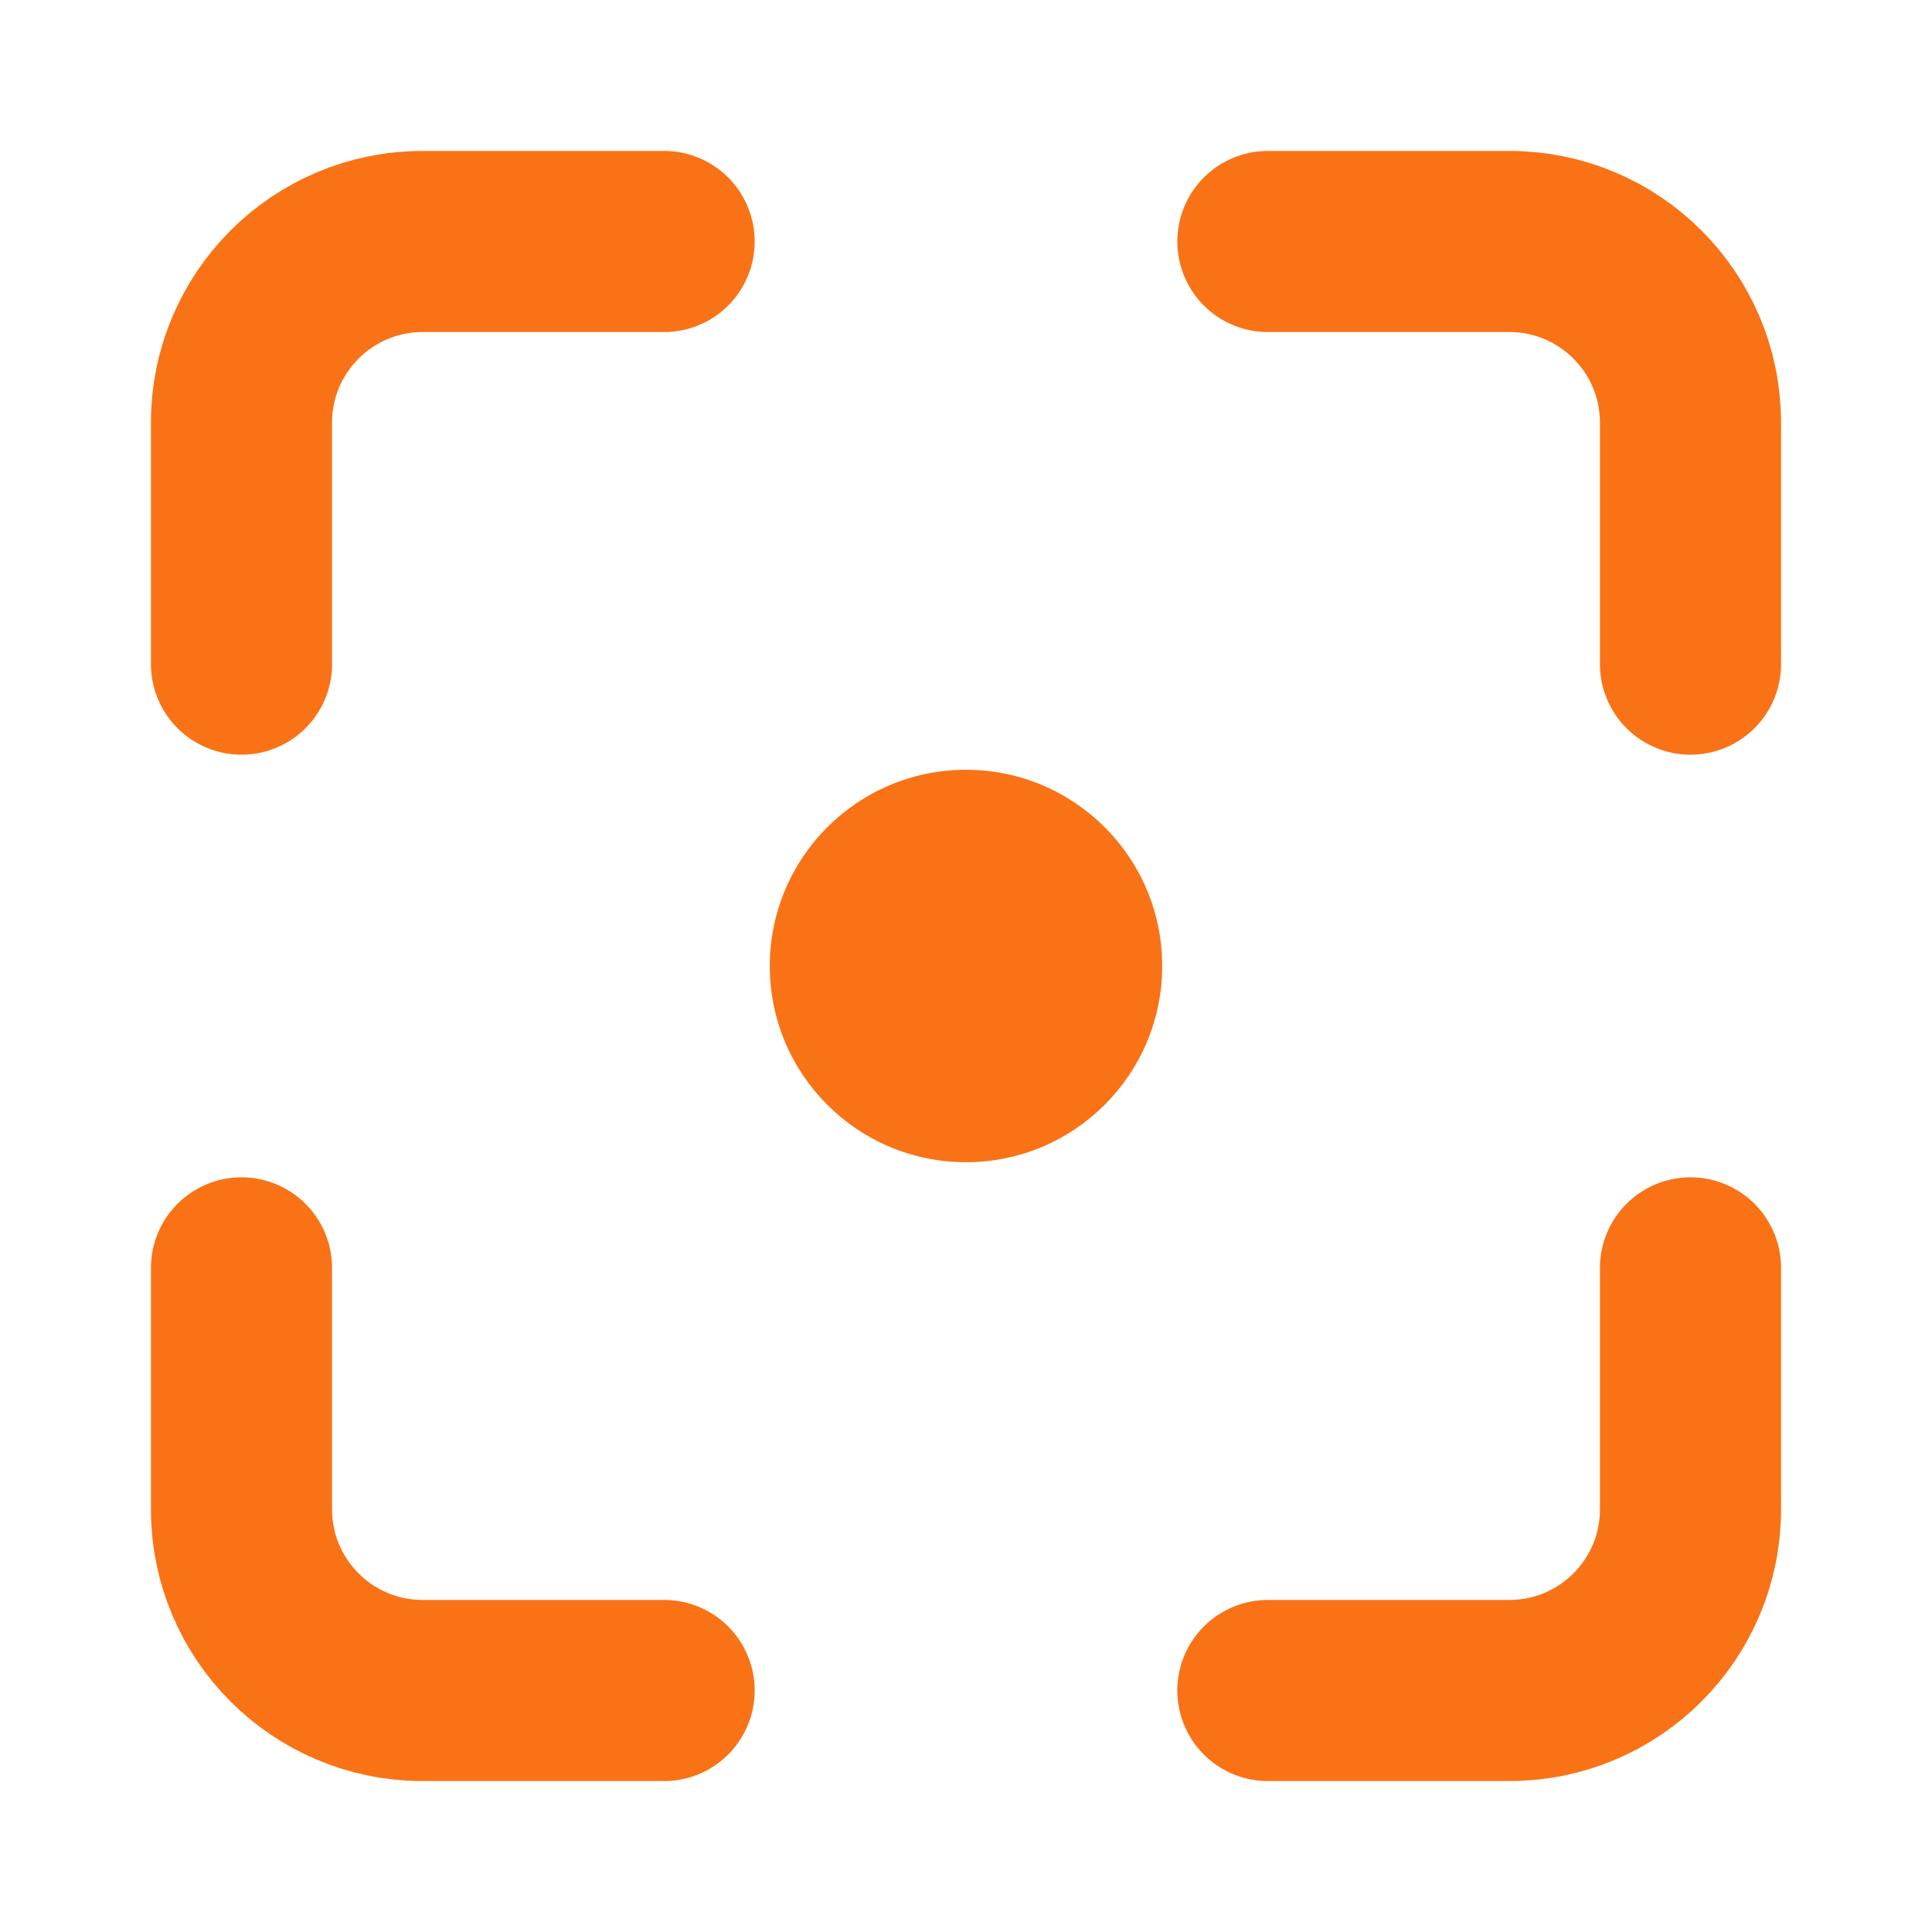
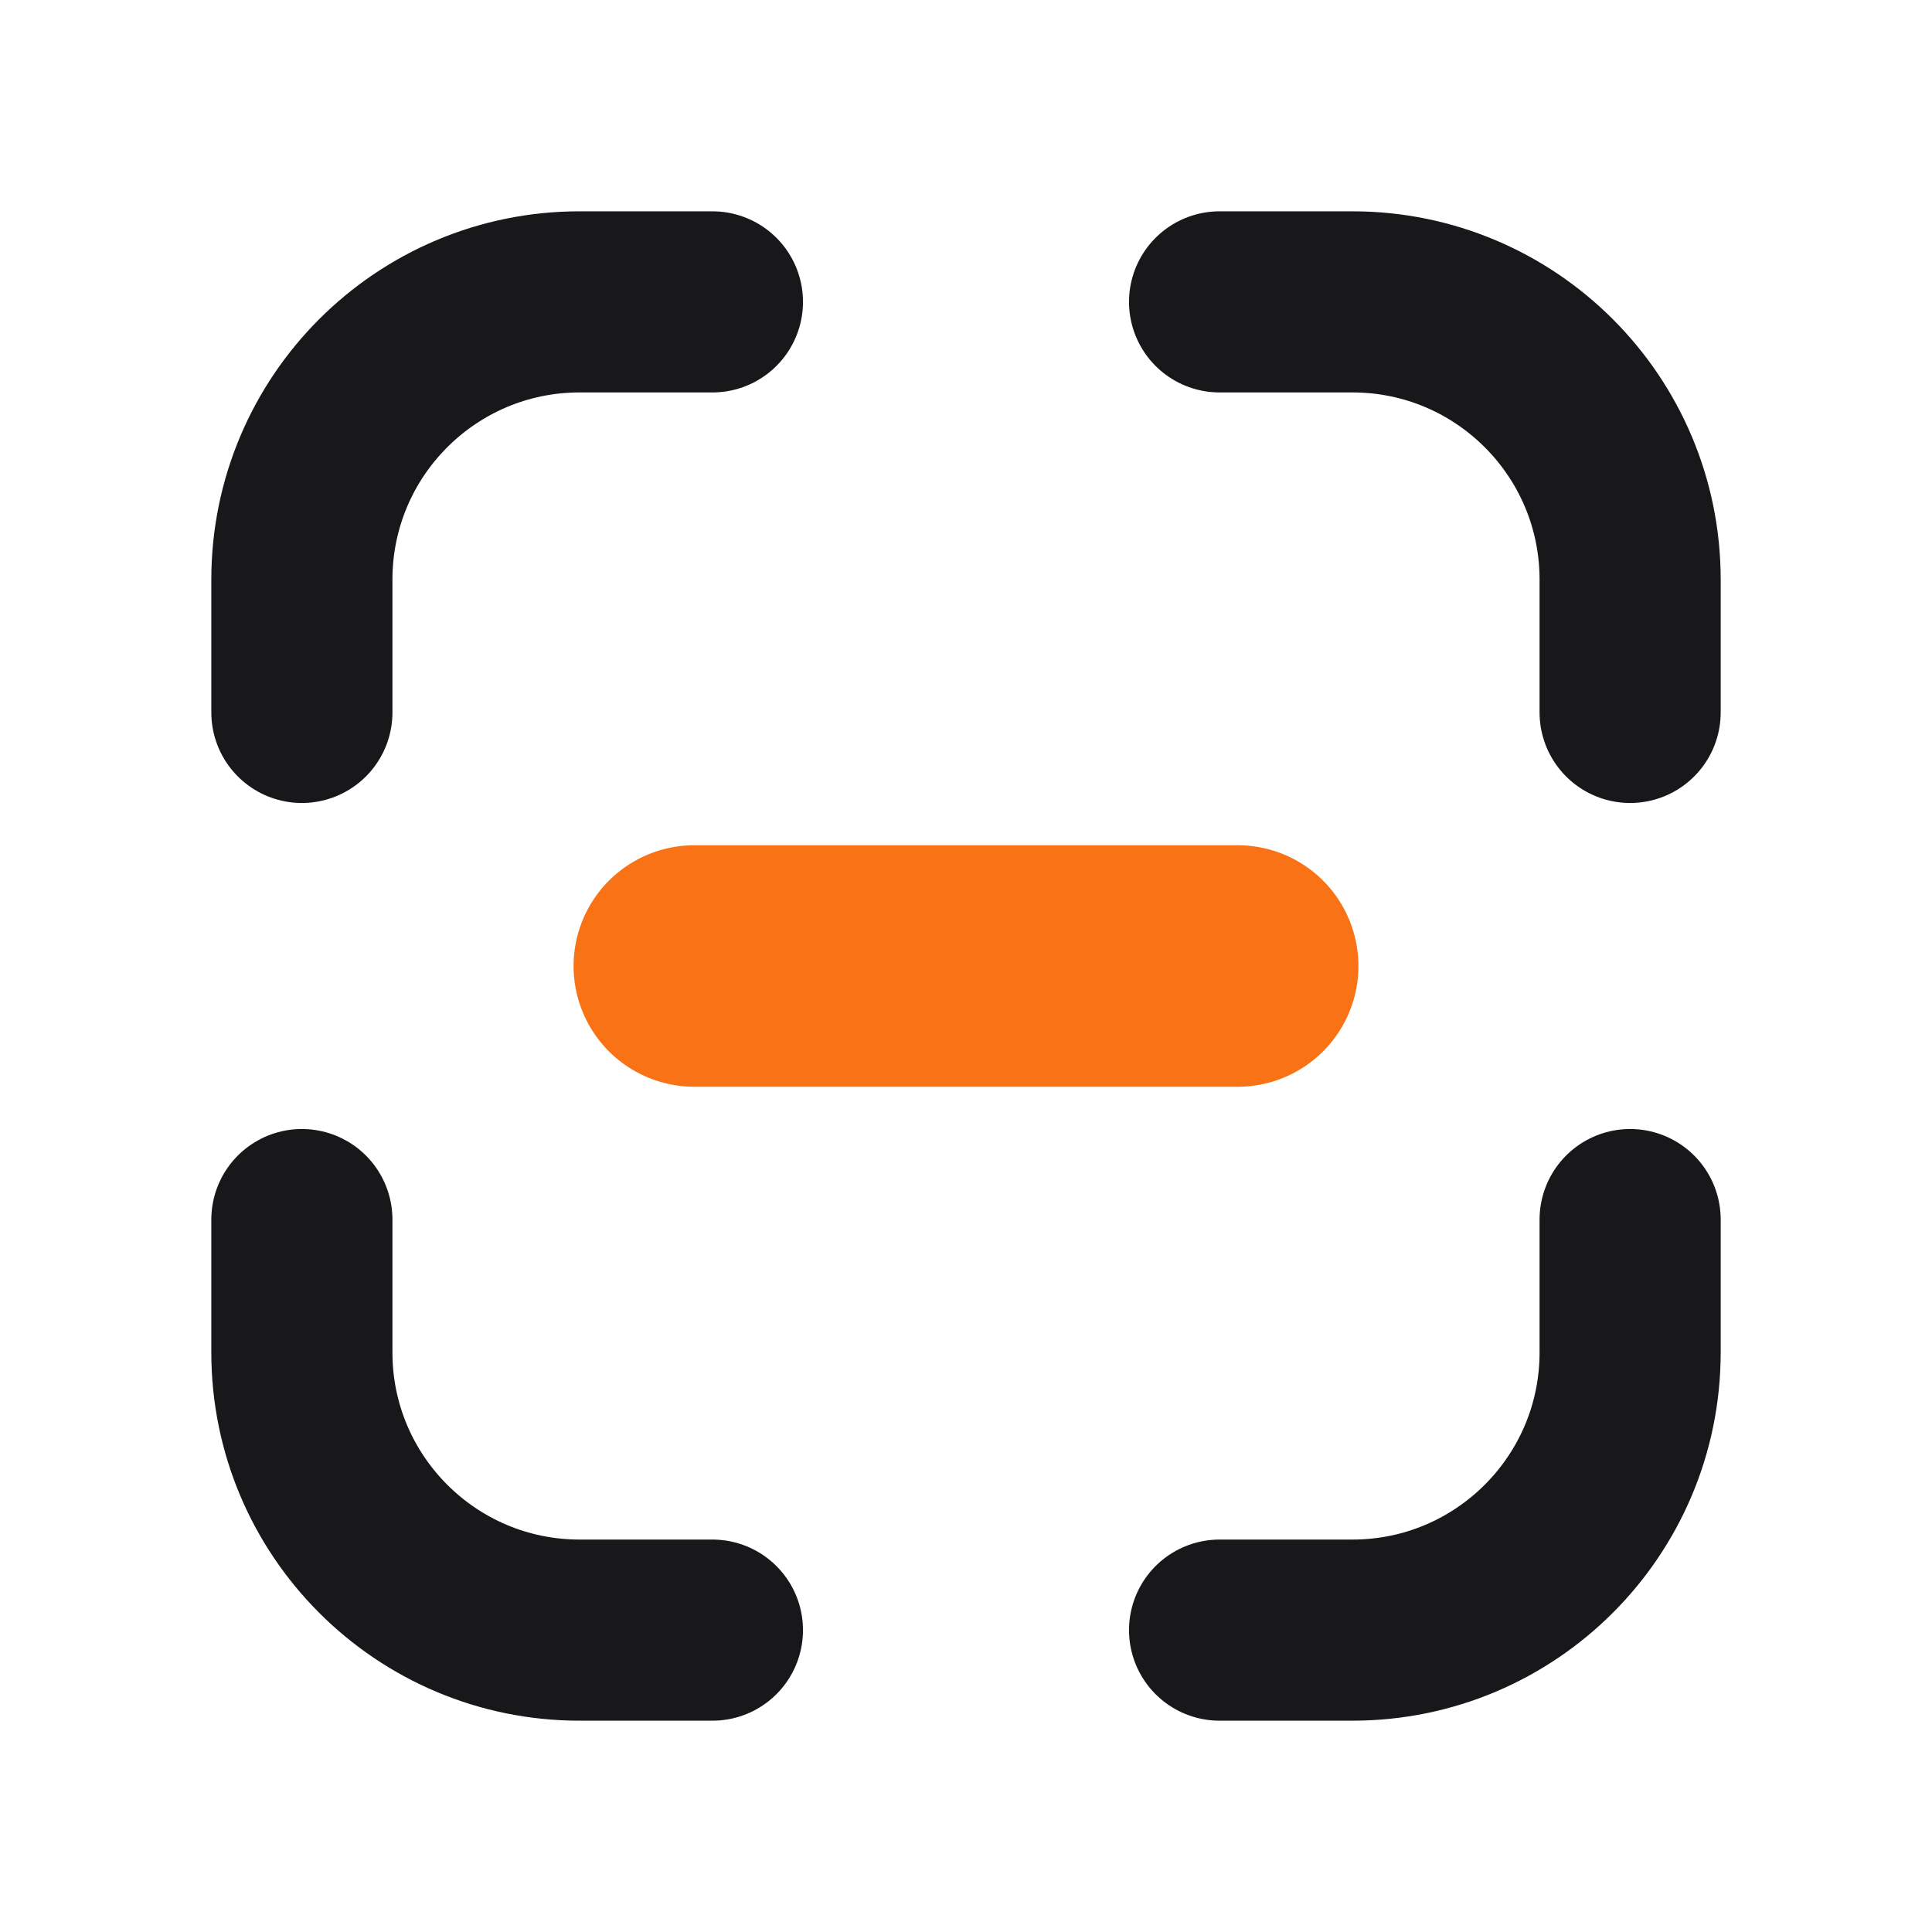
<svg xmlns="http://www.w3.org/2000/svg" viewBox="0 0 64 64" fill="none" role="img" aria-label="klens">
-   <g stroke="#F97316" stroke-width="6" stroke-linecap="round" stroke-linejoin="round">
-     <path d="M8 22V14a6 6 0 0 1 6-6h8" />
-     <path d="M42 8h8a6 6 0 0 1 6 6v8" />
-     <path d="M56 42v8a6 6 0 0 1-6 6h-8" />
-     <path d="M22 56h-8a6 6 0 0 1-6-6v-8" />
+   <style>
+     .frame { stroke: #18181b; }
+     @media (prefers-color-scheme: dark) { .frame { stroke: #f4f4f5; } }
+   </style>
+   <g class="frame" stroke-width="6" stroke-linecap="round" stroke-linejoin="round">
+     <path d="M10 23.6v-4.4a9.2 9.2 0 0 1 9.2-9.2h4.4" />
+     <path d="M40.4 10h4.4a9.2 9.2 0 0 1 9.2 9.2v4.4" />
+     <path d="M54 40.4v4.4a9.2 9.2 0 0 1-9.2 9.2h-4.4" />
+     <path d="M23.6 54h-4.4a9.2 9.2 0 0 1-9.2-9.2v-4.4" />
  </g>
-   <circle cx="32" cy="32" r="6.5" fill="#F97316" />
+   <line x1="23" y1="32" x2="41" y2="32" stroke="#F97316" stroke-width="8" stroke-linecap="round" />
</svg>
